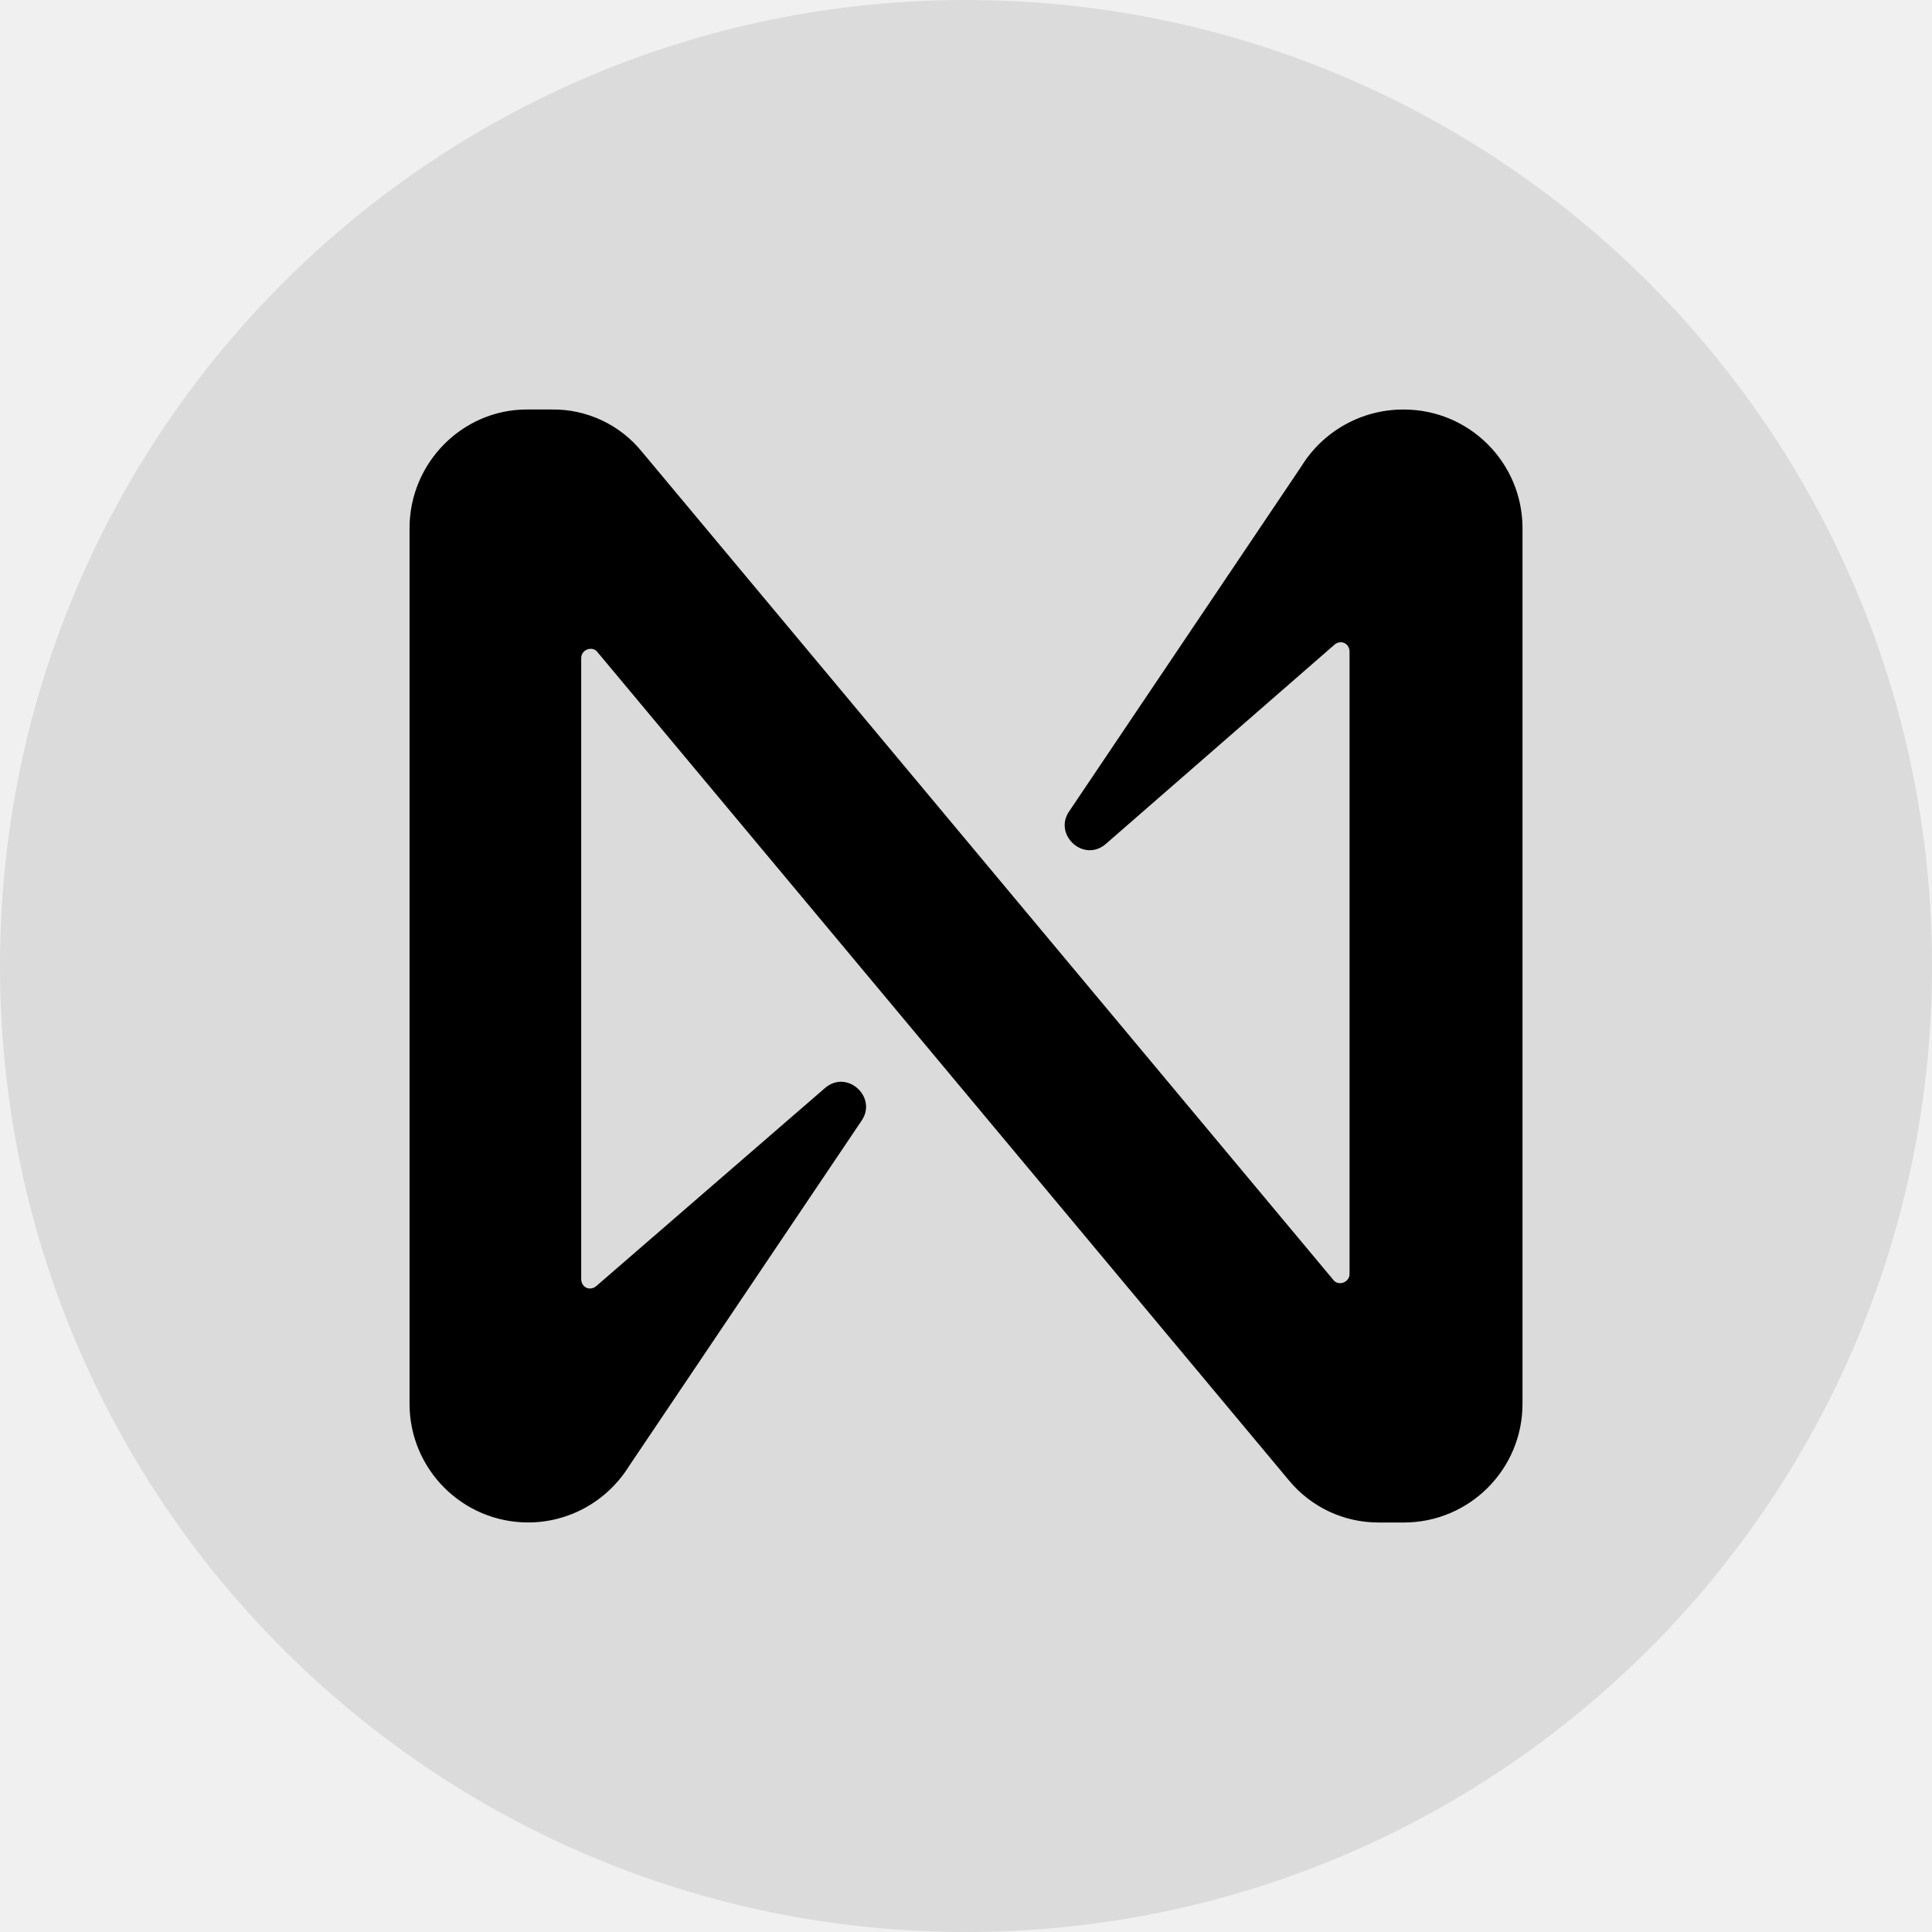
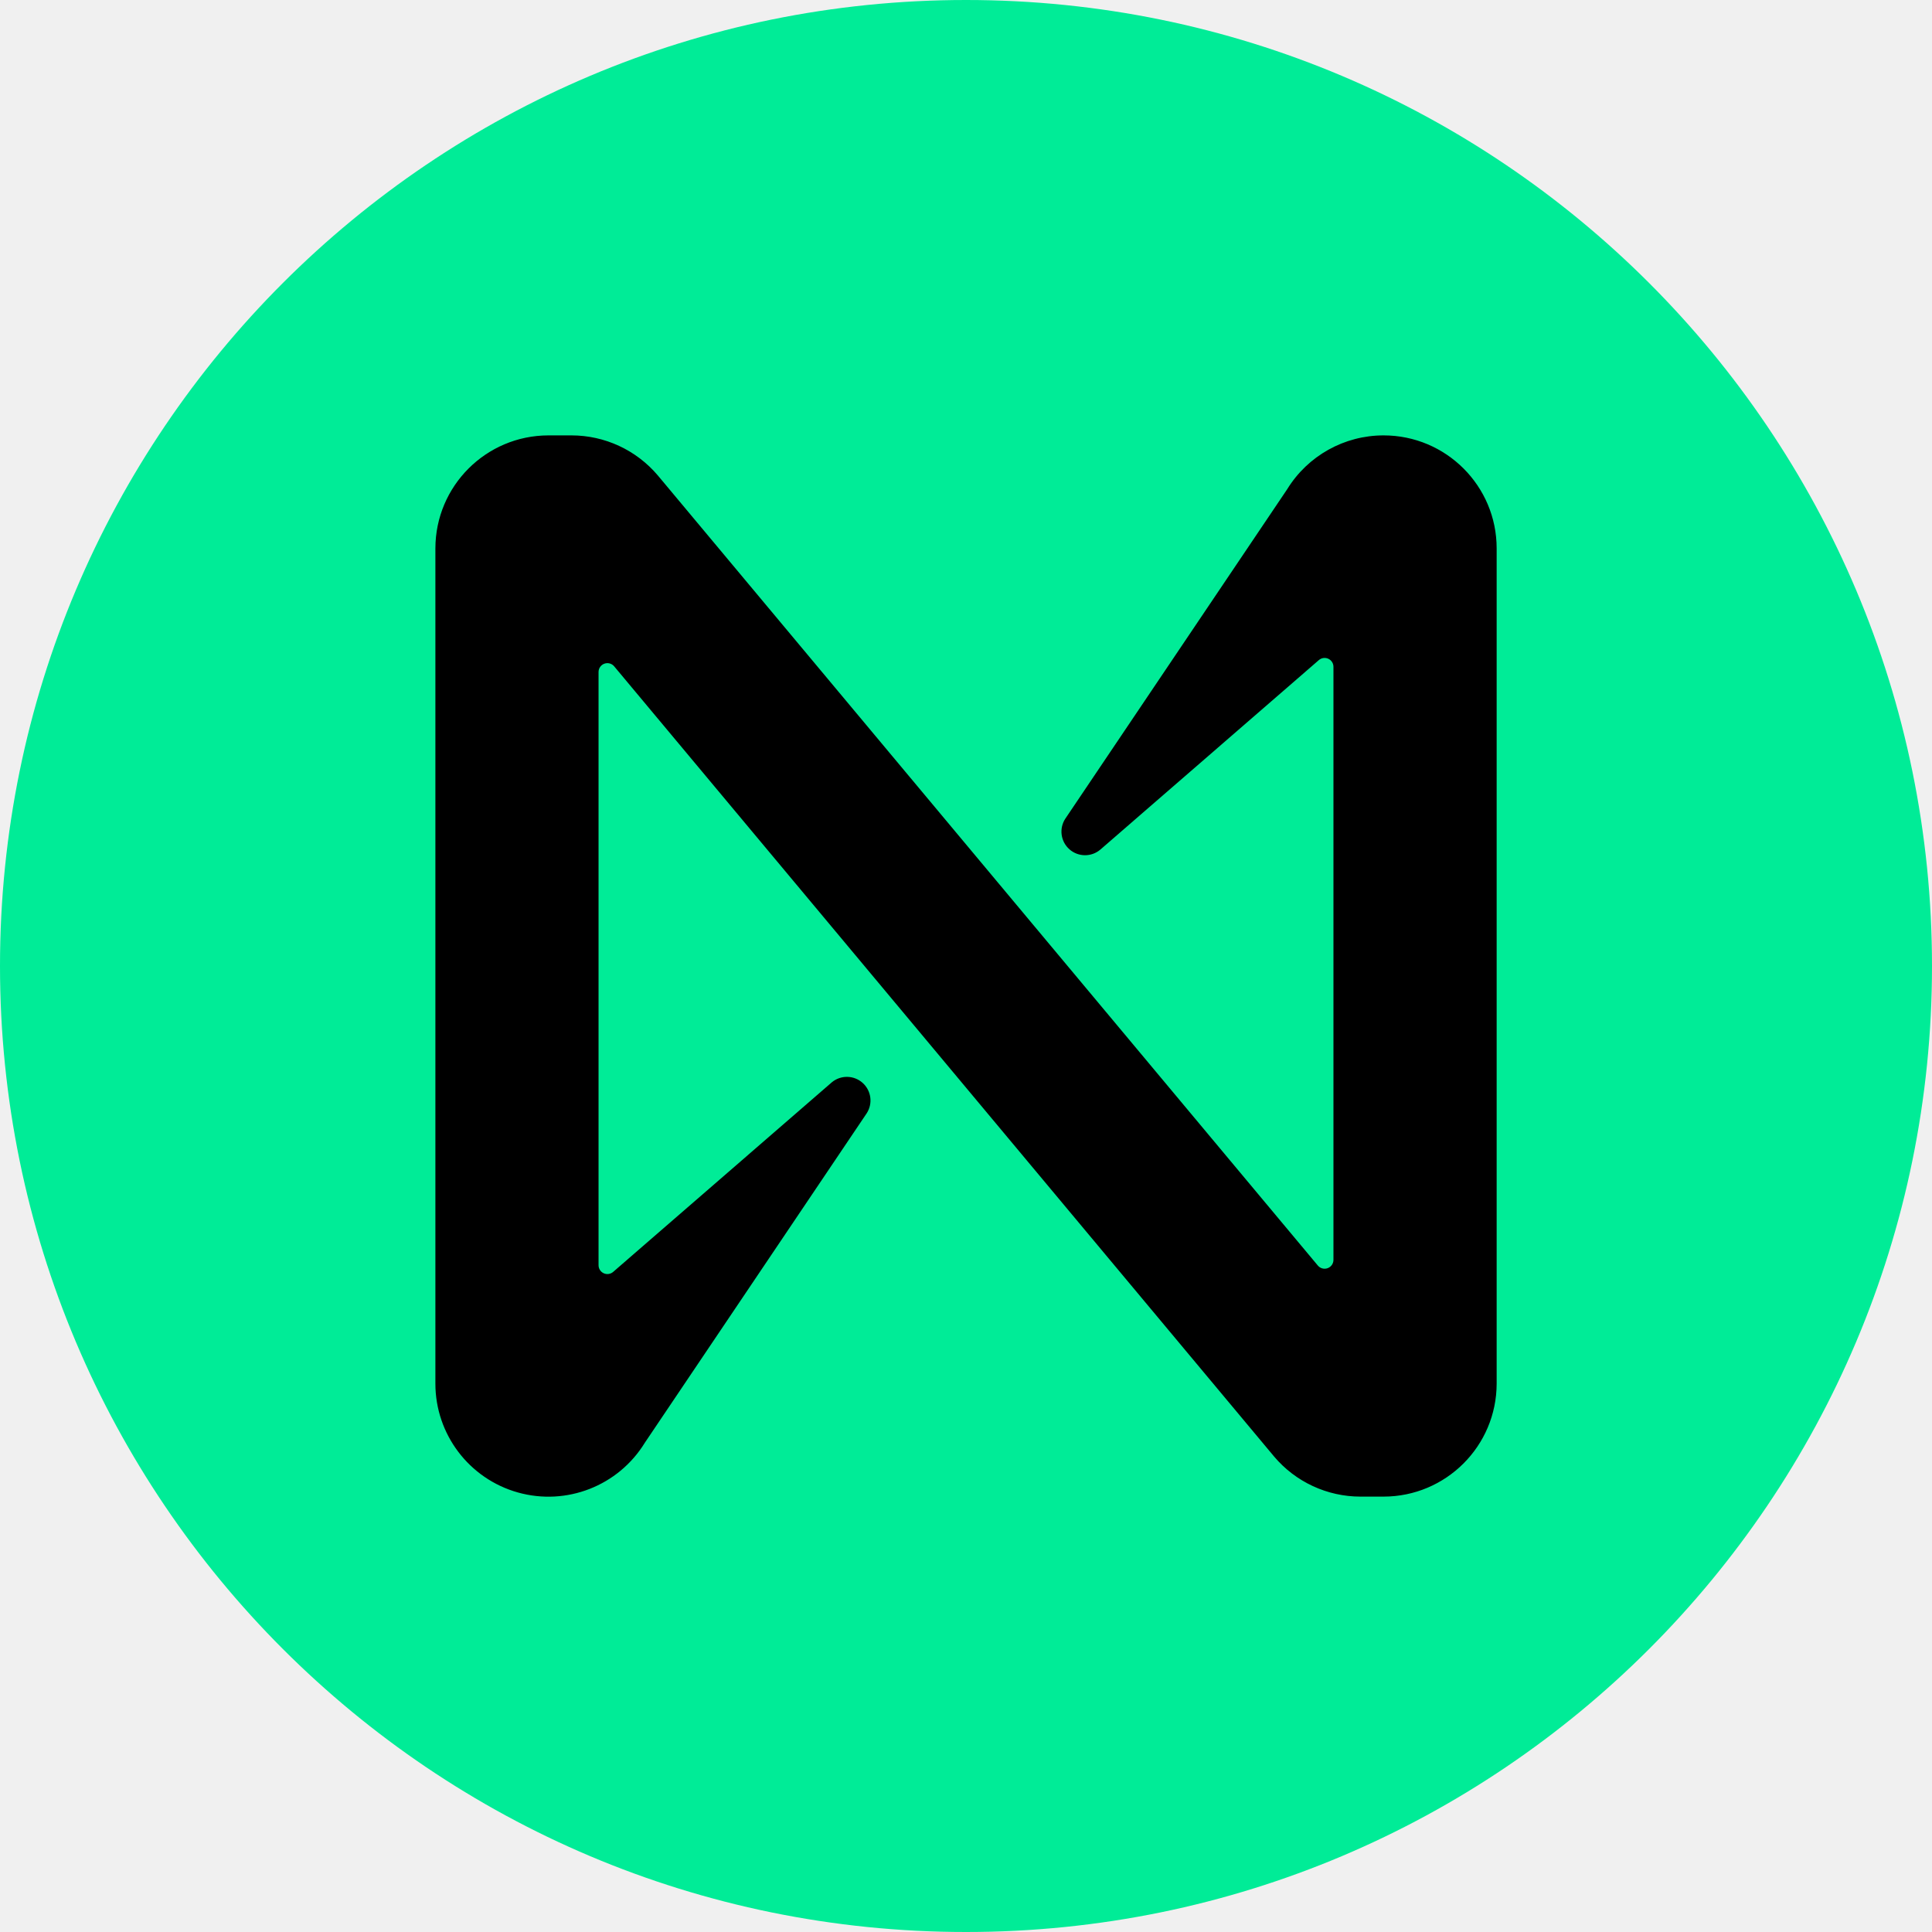
- <svg xmlns="http://www.w3.org/2000/svg" width="42" height="42" fill="none">
-   <circle cx="21" cy="21" r="21" fill="#DBDBDB" />
-   <path fill="#000" d="m28.29 10.139-5.048 7.5c-.349.511.323 1.13.806.7l4.968-4.329c.134-.107.322-.027.322.161v13.523c0 .188-.242.269-.349.134L13.951 9.816a2.48 2.48 0 0 0-1.96-.914h-.538c-1.396 0-2.55 1.156-2.55 2.581v19.034a2.58 2.58 0 0 0 2.577 2.58c.886 0 1.719-.456 2.202-1.236l5.049-7.5c.349-.511-.322-1.13-.806-.7l-4.968 4.302c-.134.107-.322.027-.322-.161V14.306c0-.188.242-.269.349-.135l15.038 18.013a2.52 2.52 0 0 0 1.96.914h.538a2.58 2.58 0 0 0 2.578-2.581V11.483a2.58 2.58 0 0 0-2.578-2.58 2.6 2.6 0 0 0-2.23 1.236" />
+ <svg xmlns="http://www.w3.org/2000/svg" width="42" height="42" fill="none" viewBox="0 0 42 42">
+   <g clip-path="url(#a)">
+     <path fill="#00EC97" d="M0 21c0 11.598 9.402 21 21 21s21-9.402 21-21S32.598 0 21 0 0 9.402 0 21" />
+     <path fill="#000" d="M30.078 9.465a2.46 2.46 0 0 0-2.096 1.171l-4.822 7.16a.513.513 0 0 0 .761.673l4.747-4.117a.192.192 0 0 1 .32.146v12.89a.192.192 0 0 1-.34.123L14.3 10.335a2.46 2.46 0 0 0-1.876-.87h-.502a2.46 2.46 0 0 0-2.457 2.457v18.156a2.458 2.458 0 0 0 4.553 1.286l4.822-7.16a.513.513 0 0 0-.76-.673l-4.748 4.117a.192.192 0 0 1-.32-.145V14.609a.192.192 0 0 1 .34-.123l14.347 17.179c.467.552 1.154.87 1.876.87h.501a2.46 2.46 0 0 0 2.46-2.456V11.922c0-1.357-1.1-2.457-2.458-2.457" />
+   </g>
+   <defs>
+     <clipPath id="a">
+       <rect width="42" height="42" fill="#fff" rx="21" />
+     </clipPath>
+   </defs>
</svg>
